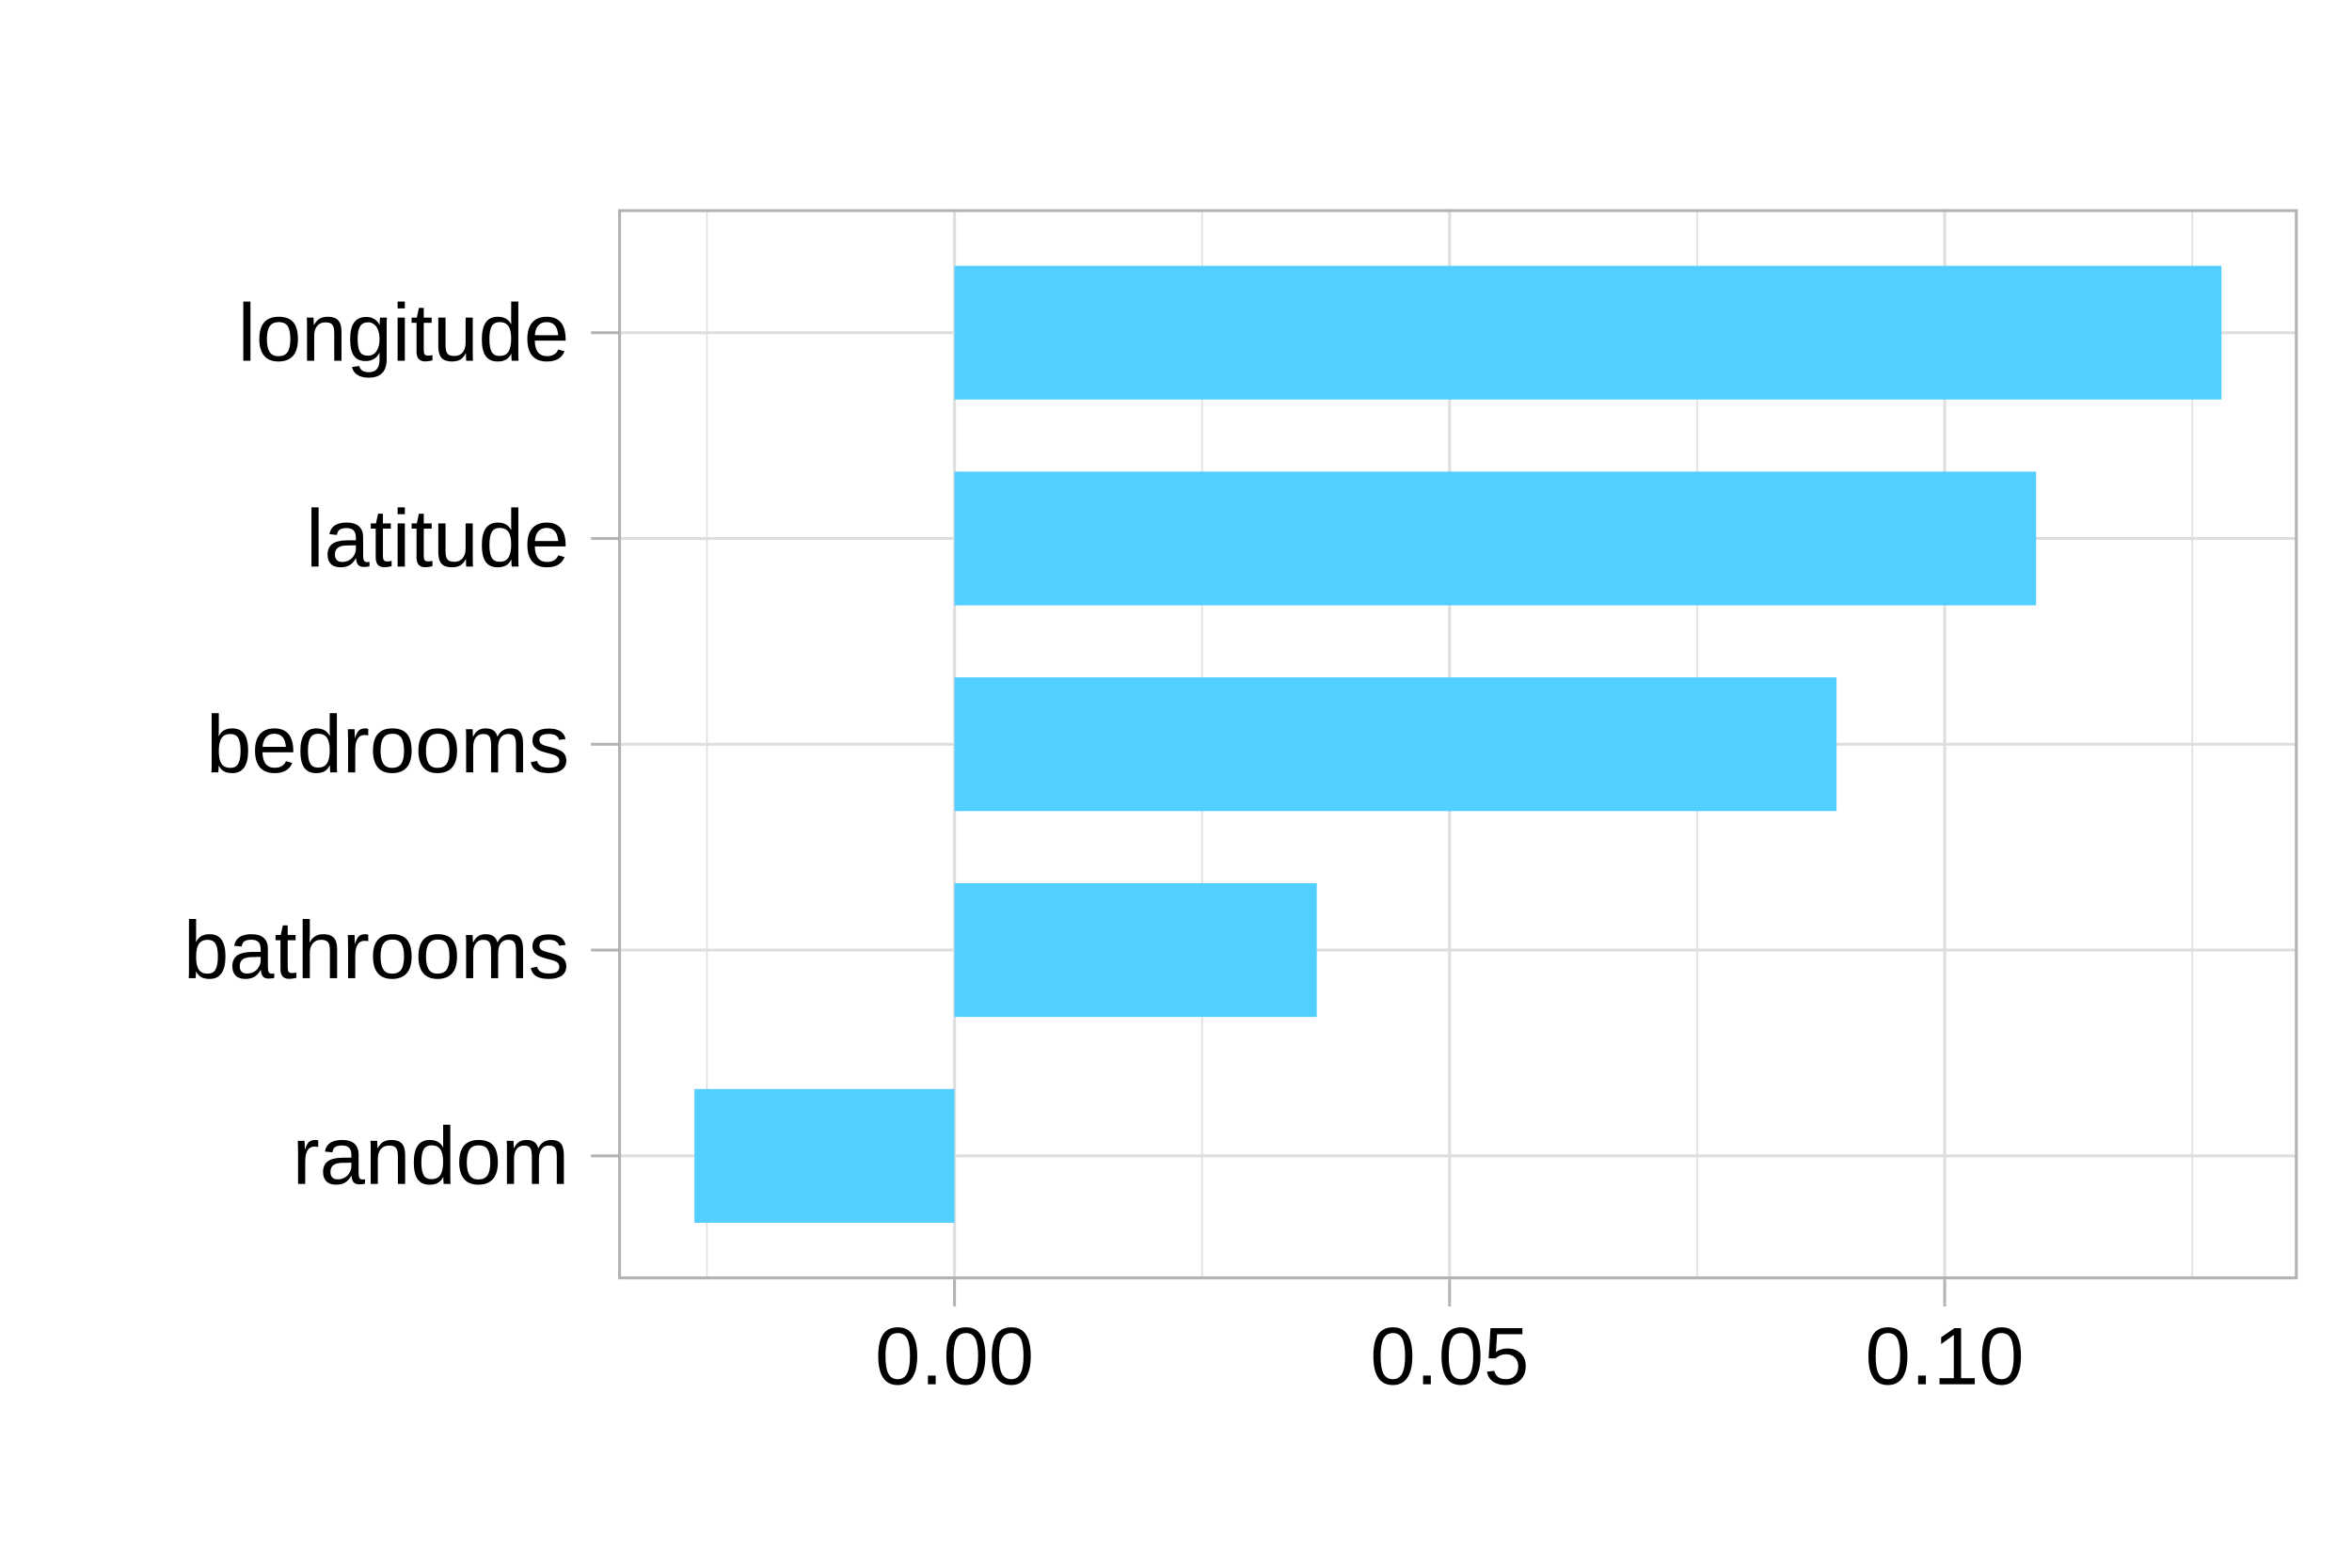
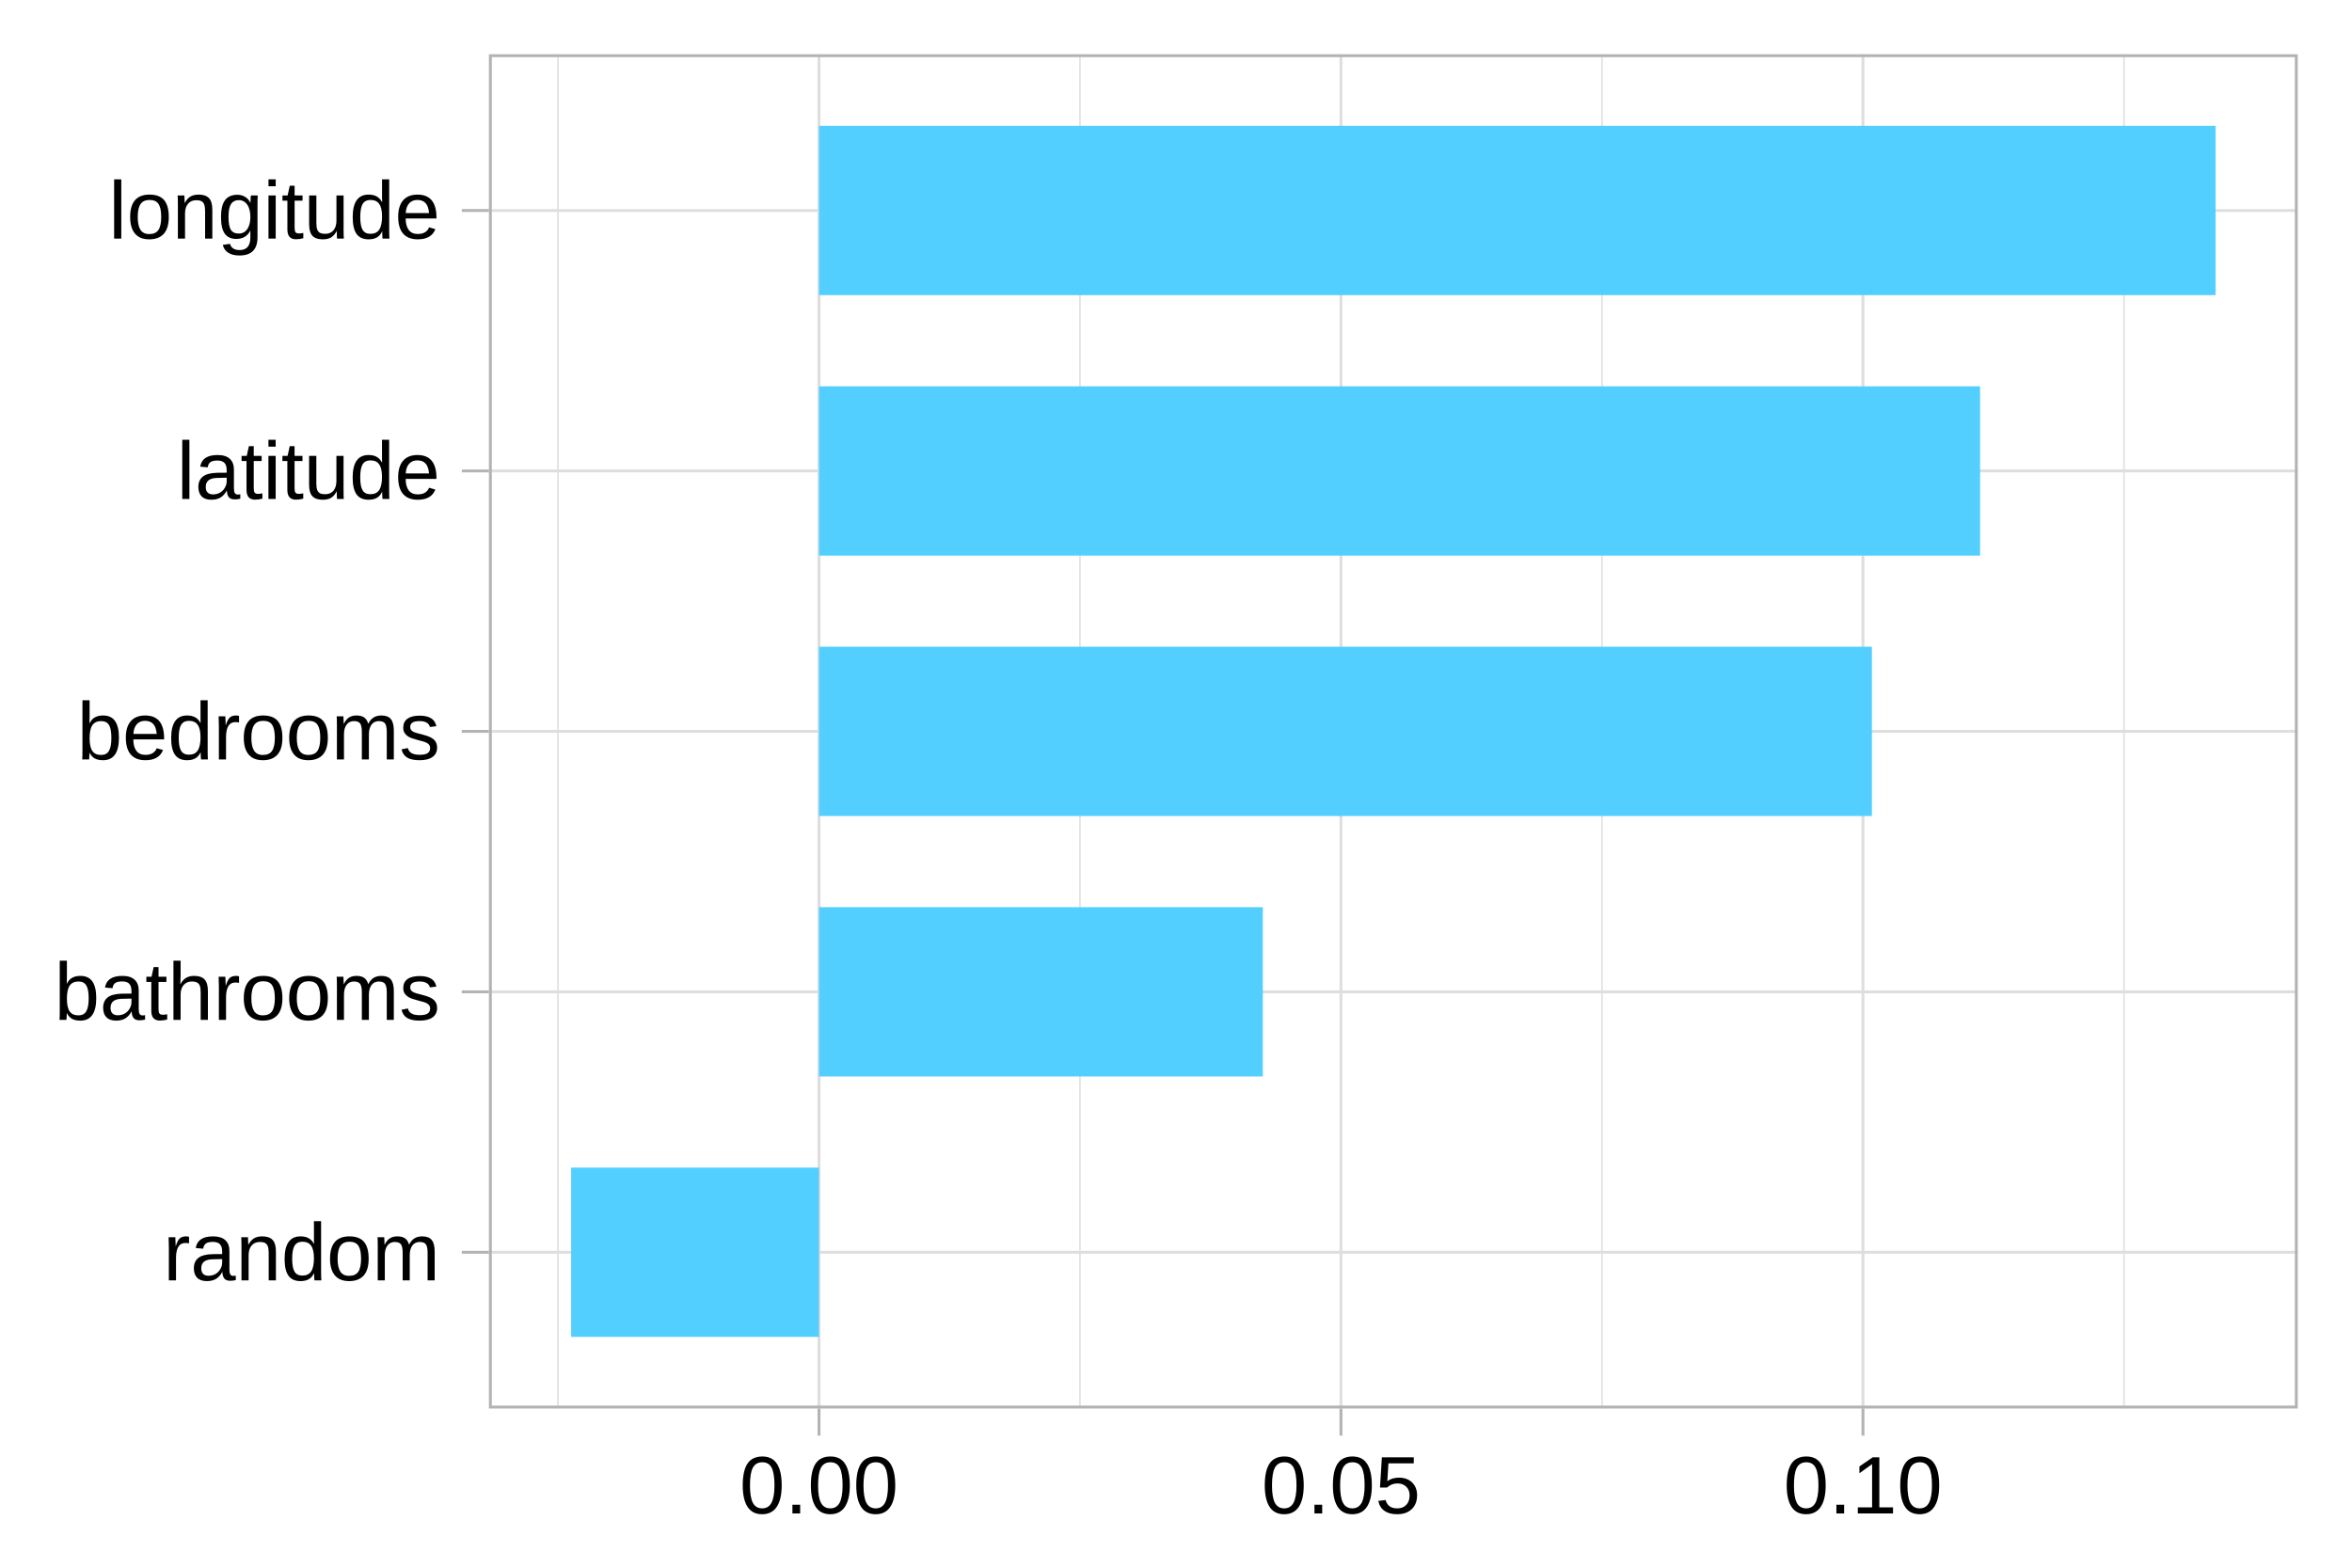
<svg xmlns="http://www.w3.org/2000/svg" viewBox="0 0 432.00 288.00">
  <defs>
    <style type="text/css">
    line, polyline, path, rect, circle {
      fill: none;
      stroke: #000000;
      stroke-linecap: round;
      stroke-linejoin: round;
      stroke-miterlimit: 10.00;
    }
  </style>
  </defs>
  <rect width="100%" height="100%" style="stroke: none; fill: #FFFFFF;" />
  <rect x="-0.00" y="0.00" width="432.00" height="288.00" style="stroke-width: 1.07; stroke: #FFFFFF; fill: #FFFFFF;" />
  <defs>
-     <clipPath id="cpMTEzLjUyNnw0MjIuMDM3fDIzNS4wM3wzOC40MzM0">
-       <rect x="113.53" y="38.43" width="308.51" height="196.60" />
+     <clipPath id="cpODkuNzk4Mnw0MjIuMDM3fDI1OC43NTh8OS45NjI2NA==">
+       <rect x="89.80" y="9.96" width="332.24" height="248.80" />
    </clipPath>
  </defs>
-   <rect x="113.53" y="38.43" width="308.51" height="196.60" style="stroke-width: 1.07; stroke: none; fill: #FFFFFF;" clip-path="url(#cpMTEzLjUyNnw0MjIuMDM3fDIzNS4wM3wzOC40MzM0)" />
-   <polyline points="129.85,235.03 129.85,38.43 " style="stroke-width: 0.27; stroke: #DEDEDE; stroke-linecap: butt;" clip-path="url(#cpMTEzLjUyNnw0MjIuMDM3fDIzNS4wM3wzOC40MzM0)" />
-   <polyline points="220.78,235.03 220.78,38.43 " style="stroke-width: 0.27; stroke: #DEDEDE; stroke-linecap: butt;" clip-path="url(#cpMTEzLjUyNnw0MjIuMDM3fDIzNS4wM3wzOC40MzM0)" />
-   <polyline points="311.72,235.03 311.72,38.43 " style="stroke-width: 0.27; stroke: #DEDEDE; stroke-linecap: butt;" clip-path="url(#cpMTEzLjUyNnw0MjIuMDM3fDIzNS4wM3wzOC40MzM0)" />
-   <polyline points="402.66,235.03 402.66,38.43 " style="stroke-width: 0.27; stroke: #DEDEDE; stroke-linecap: butt;" clip-path="url(#cpMTEzLjUyNnw0MjIuMDM3fDIzNS4wM3wzOC40MzM0)" />
-   <polyline points="113.53,212.35 422.04,212.35 " style="stroke-width: 0.53; stroke: #DEDEDE; stroke-linecap: butt;" clip-path="url(#cpMTEzLjUyNnw0MjIuMDM3fDIzNS4wM3wzOC40MzM0)" />
-   <polyline points="113.53,174.54 422.04,174.54 " style="stroke-width: 0.53; stroke: #DEDEDE; stroke-linecap: butt;" clip-path="url(#cpMTEzLjUyNnw0MjIuMDM3fDIzNS4wM3wzOC40MzM0)" />
-   <polyline points="113.53,136.73 422.04,136.73 " style="stroke-width: 0.53; stroke: #DEDEDE; stroke-linecap: butt;" clip-path="url(#cpMTEzLjUyNnw0MjIuMDM3fDIzNS4wM3wzOC40MzM0)" />
-   <polyline points="113.53,98.92 422.04,98.92 " style="stroke-width: 0.53; stroke: #DEDEDE; stroke-linecap: butt;" clip-path="url(#cpMTEzLjUyNnw0MjIuMDM3fDIzNS4wM3wzOC40MzM0)" />
-   <polyline points="113.53,61.12 422.04,61.12 " style="stroke-width: 0.53; stroke: #DEDEDE; stroke-linecap: butt;" clip-path="url(#cpMTEzLjUyNnw0MjIuMDM3fDIzNS4wM3wzOC40MzM0)" />
-   <polyline points="175.32,235.03 175.32,38.43 " style="stroke-width: 0.53; stroke: #DEDEDE; stroke-linecap: butt;" clip-path="url(#cpMTEzLjUyNnw0MjIuMDM3fDIzNS4wM3wzOC40MzM0)" />
-   <polyline points="266.25,235.03 266.25,38.43 " style="stroke-width: 0.53; stroke: #DEDEDE; stroke-linecap: butt;" clip-path="url(#cpMTEzLjUyNnw0MjIuMDM3fDIzNS4wM3wzOC40MzM0)" />
-   <polyline points="357.19,235.03 357.19,38.43 " style="stroke-width: 0.53; stroke: #DEDEDE; stroke-linecap: butt;" clip-path="url(#cpMTEzLjUyNnw0MjIuMDM3fDIzNS4wM3wzOC40MzM0)" />
-   <rect x="127.55" y="200.06" width="47.77" height="24.57" style="stroke-width: 1.07; stroke: none; stroke-linecap: butt; fill: #53CFFF;" clip-path="url(#cpMTEzLjUyNnw0MjIuMDM3fDIzNS4wM3wzOC40MzM0)" />
-   <rect x="175.32" y="162.25" width="66.54" height="24.57" style="stroke-width: 1.07; stroke: none; stroke-linecap: butt; fill: #53CFFF;" clip-path="url(#cpMTEzLjUyNnw0MjIuMDM3fDIzNS4wM3wzOC40MzM0)" />
-   <rect x="175.32" y="124.44" width="162.00" height="24.57" style="stroke-width: 1.07; stroke: none; stroke-linecap: butt; fill: #53CFFF;" clip-path="url(#cpMTEzLjUyNnw0MjIuMDM3fDIzNS4wM3wzOC40MzM0)" />
-   <rect x="175.32" y="86.64" width="198.66" height="24.57" style="stroke-width: 1.07; stroke: none; stroke-linecap: butt; fill: #53CFFF;" clip-path="url(#cpMTEzLjUyNnw0MjIuMDM3fDIzNS4wM3wzOC40MzM0)" />
-   <rect x="175.32" y="48.83" width="232.70" height="24.57" style="stroke-width: 1.07; stroke: none; stroke-linecap: butt; fill: #53CFFF;" clip-path="url(#cpMTEzLjUyNnw0MjIuMDM3fDIzNS4wM3wzOC40MzM0)" />
-   <rect x="113.53" y="38.43" width="308.51" height="196.60" style="stroke-width: 1.07; stroke: #B3B3B3;" clip-path="url(#cpMTEzLjUyNnw0MjIuMDM3fDIzNS4wM3wzOC40MzM0)" />
+   <rect x="89.80" y="9.96" width="332.24" height="248.80" style="stroke-width: 1.07; stroke: none; fill: #FFFFFF;" clip-path="url(#cpODkuNzk4Mnw0MjIuMDM3fDI1OC43NTh8OS45NjI2NA==)" />
+   <polyline points="102.49,258.76 102.49,9.96 " style="stroke-width: 0.27; stroke: #DEDEDE; stroke-linecap: butt;" clip-path="url(#cpODkuNzk4Mnw0MjIuMDM3fDI1OC43NTh8OS45NjI2NA==)" />
+   <polyline points="198.36,258.76 198.36,9.96 " style="stroke-width: 0.27; stroke: #DEDEDE; stroke-linecap: butt;" clip-path="url(#cpODkuNzk4Mnw0MjIuMDM3fDI1OC43NTh8OS45NjI2NA==)" />
+   <polyline points="294.24,258.76 294.24,9.96 " style="stroke-width: 0.27; stroke: #DEDEDE; stroke-linecap: butt;" clip-path="url(#cpODkuNzk4Mnw0MjIuMDM3fDI1OC43NTh8OS45NjI2NA==)" />
+   <polyline points="390.12,258.76 390.12,9.96 " style="stroke-width: 0.27; stroke: #DEDEDE; stroke-linecap: butt;" clip-path="url(#cpODkuNzk4Mnw0MjIuMDM3fDI1OC43NTh8OS45NjI2NA==)" />
+   <polyline points="89.80,230.05 422.04,230.05 " style="stroke-width: 0.53; stroke: #DEDEDE; stroke-linecap: butt;" clip-path="url(#cpODkuNzk4Mnw0MjIuMDM3fDI1OC43NTh8OS45NjI2NA==)" />
+   <polyline points="89.80,182.21 422.04,182.21 " style="stroke-width: 0.53; stroke: #DEDEDE; stroke-linecap: butt;" clip-path="url(#cpODkuNzk4Mnw0MjIuMDM3fDI1OC43NTh8OS45NjI2NA==)" />
+   <polyline points="89.80,134.36 422.04,134.36 " style="stroke-width: 0.53; stroke: #DEDEDE; stroke-linecap: butt;" clip-path="url(#cpODkuNzk4Mnw0MjIuMDM3fDI1OC43NTh8OS45NjI2NA==)" />
+   <polyline points="89.80,86.52 422.04,86.52 " style="stroke-width: 0.53; stroke: #DEDEDE; stroke-linecap: butt;" clip-path="url(#cpODkuNzk4Mnw0MjIuMDM3fDI1OC43NTh8OS45NjI2NA==)" />
+   <polyline points="89.80,38.67 422.04,38.67 " style="stroke-width: 0.53; stroke: #DEDEDE; stroke-linecap: butt;" clip-path="url(#cpODkuNzk4Mnw0MjIuMDM3fDI1OC43NTh8OS45NjI2NA==)" />
+   <polyline points="150.43,258.76 150.43,9.96 " style="stroke-width: 0.53; stroke: #DEDEDE; stroke-linecap: butt;" clip-path="url(#cpODkuNzk4Mnw0MjIuMDM3fDI1OC43NTh8OS45NjI2NA==)" />
+   <polyline points="246.30,258.76 246.30,9.96 " style="stroke-width: 0.53; stroke: #DEDEDE; stroke-linecap: butt;" clip-path="url(#cpODkuNzk4Mnw0MjIuMDM3fDI1OC43NTh8OS45NjI2NA==)" />
+   <polyline points="342.18,258.76 342.18,9.96 " style="stroke-width: 0.53; stroke: #DEDEDE; stroke-linecap: butt;" clip-path="url(#cpODkuNzk4Mnw0MjIuMDM3fDI1OC43NTh8OS45NjI2NA==)" />
+   <rect x="104.90" y="214.50" width="45.53" height="31.10" style="stroke-width: 1.07; stroke: none; stroke-linecap: butt; fill: #53CFFF;" clip-path="url(#cpODkuNzk4Mnw0MjIuMDM3fDI1OC43NTh8OS45NjI2NA==)" />
+   <rect x="150.43" y="166.66" width="81.52" height="31.10" style="stroke-width: 1.07; stroke: none; stroke-linecap: butt; fill: #53CFFF;" clip-path="url(#cpODkuNzk4Mnw0MjIuMDM3fDI1OC43NTh8OS45NjI2NA==)" />
+   <rect x="150.43" y="118.81" width="193.39" height="31.10" style="stroke-width: 1.07; stroke: none; stroke-linecap: butt; fill: #53CFFF;" clip-path="url(#cpODkuNzk4Mnw0MjIuMDM3fDI1OC43NTh8OS45NjI2NA==)" />
+   <rect x="150.43" y="70.97" width="213.26" height="31.10" style="stroke-width: 1.07; stroke: none; stroke-linecap: butt; fill: #53CFFF;" clip-path="url(#cpODkuNzk4Mnw0MjIuMDM3fDI1OC43NTh8OS45NjI2NA==)" />
+   <rect x="150.43" y="23.12" width="256.51" height="31.10" style="stroke-width: 1.07; stroke: none; stroke-linecap: butt; fill: #53CFFF;" clip-path="url(#cpODkuNzk4Mnw0MjIuMDM3fDI1OC43NTh8OS45NjI2NA==)" />
+   <rect x="89.80" y="9.96" width="332.24" height="248.80" style="stroke-width: 1.07; stroke: #B3B3B3;" clip-path="url(#cpODkuNzk4Mnw0MjIuMDM3fDI1OC43NTh8OS45NjI2NA==)" />
  <defs>
    <clipPath id="cpMHw0MzJ8Mjg4fDA=">
      <rect x="0.00" y="0.00" width="432.00" height="288.00" />
    </clipPath>
  </defs>
  <g clip-path="url(#cpMHw0MzJ8Mjg4fDA=)">
-     <text x="53.70" y="217.50" style="font-size: 15.00px; font-family: Liberation Sans;" textLength="50.86px" lengthAdjust="spacingAndGlyphs">random</text>
+     <text x="29.97" y="235.21" style="font-size: 15.00px; font-family: Liberation Sans;" textLength="50.86px" lengthAdjust="spacingAndGlyphs">random</text>
  </g>
  <g clip-path="url(#cpMHw0MzJ8Mjg4fDA=)">
-     <text x="33.69" y="179.70" style="font-size: 15.00px; font-family: Liberation Sans;" textLength="70.87px" lengthAdjust="spacingAndGlyphs">bathrooms</text>
+     <text x="9.96" y="187.36" style="font-size: 15.00px; font-family: Liberation Sans;" textLength="70.87px" lengthAdjust="spacingAndGlyphs">bathrooms</text>
  </g>
  <g clip-path="url(#cpMHw0MzJ8Mjg4fDA=)">
-     <text x="37.86" y="141.89" style="font-size: 15.00px; font-family: Liberation Sans;" textLength="66.70px" lengthAdjust="spacingAndGlyphs">bedrooms</text>
+     <text x="14.13" y="139.52" style="font-size: 15.00px; font-family: Liberation Sans;" textLength="66.70px" lengthAdjust="spacingAndGlyphs">bedrooms</text>
  </g>
  <g clip-path="url(#cpMHw0MzJ8Mjg4fDA=)">
-     <text x="56.19" y="104.08" style="font-size: 15.00px; font-family: Liberation Sans;" textLength="48.37px" lengthAdjust="spacingAndGlyphs">latitude</text>
+     <text x="32.46" y="91.67" style="font-size: 15.00px; font-family: Liberation Sans;" textLength="48.37px" lengthAdjust="spacingAndGlyphs">latitude</text>
  </g>
  <g clip-path="url(#cpMHw0MzJ8Mjg4fDA=)">
-     <text x="43.67" y="66.27" style="font-size: 15.00px; font-family: Liberation Sans;" textLength="60.89px" lengthAdjust="spacingAndGlyphs">longitude</text>
+     <text x="19.95" y="43.83" style="font-size: 15.00px; font-family: Liberation Sans;" textLength="60.89px" lengthAdjust="spacingAndGlyphs">longitude</text>
  </g>
-   <polyline points="108.55,212.35 113.53,212.35 " style="stroke-width: 0.53; stroke: #B3B3B3; stroke-linecap: butt;" clip-path="url(#cpMHw0MzJ8Mjg4fDA=)" />
-   <polyline points="108.55,174.54 113.53,174.54 " style="stroke-width: 0.53; stroke: #B3B3B3; stroke-linecap: butt;" clip-path="url(#cpMHw0MzJ8Mjg4fDA=)" />
-   <polyline points="108.55,136.73 113.53,136.73 " style="stroke-width: 0.53; stroke: #B3B3B3; stroke-linecap: butt;" clip-path="url(#cpMHw0MzJ8Mjg4fDA=)" />
-   <polyline points="108.55,98.92 113.53,98.92 " style="stroke-width: 0.53; stroke: #B3B3B3; stroke-linecap: butt;" clip-path="url(#cpMHw0MzJ8Mjg4fDA=)" />
-   <polyline points="108.55,61.12 113.53,61.12 " style="stroke-width: 0.53; stroke: #B3B3B3; stroke-linecap: butt;" clip-path="url(#cpMHw0MzJ8Mjg4fDA=)" />
-   <polyline points="175.32,240.01 175.32,235.03 " style="stroke-width: 0.53; stroke: #B3B3B3; stroke-linecap: butt;" clip-path="url(#cpMHw0MzJ8Mjg4fDA=)" />
-   <polyline points="266.25,240.01 266.25,235.03 " style="stroke-width: 0.53; stroke: #B3B3B3; stroke-linecap: butt;" clip-path="url(#cpMHw0MzJ8Mjg4fDA=)" />
-   <polyline points="357.19,240.01 357.19,235.03 " style="stroke-width: 0.53; stroke: #B3B3B3; stroke-linecap: butt;" clip-path="url(#cpMHw0MzJ8Mjg4fDA=)" />
+   <polyline points="84.82,230.05 89.80,230.05 " style="stroke-width: 0.53; stroke: #B3B3B3; stroke-linecap: butt;" clip-path="url(#cpMHw0MzJ8Mjg4fDA=)" />
+   <polyline points="84.82,182.21 89.80,182.21 " style="stroke-width: 0.53; stroke: #B3B3B3; stroke-linecap: butt;" clip-path="url(#cpMHw0MzJ8Mjg4fDA=)" />
+   <polyline points="84.82,134.36 89.80,134.36 " style="stroke-width: 0.53; stroke: #B3B3B3; stroke-linecap: butt;" clip-path="url(#cpMHw0MzJ8Mjg4fDA=)" />
+   <polyline points="84.82,86.52 89.80,86.52 " style="stroke-width: 0.53; stroke: #B3B3B3; stroke-linecap: butt;" clip-path="url(#cpMHw0MzJ8Mjg4fDA=)" />
+   <polyline points="84.82,38.67 89.80,38.67 " style="stroke-width: 0.53; stroke: #B3B3B3; stroke-linecap: butt;" clip-path="url(#cpMHw0MzJ8Mjg4fDA=)" />
+   <polyline points="150.43,263.74 150.43,258.76 " style="stroke-width: 0.53; stroke: #B3B3B3; stroke-linecap: butt;" clip-path="url(#cpMHw0MzJ8Mjg4fDA=)" />
+   <polyline points="246.30,263.74 246.30,258.76 " style="stroke-width: 0.53; stroke: #B3B3B3; stroke-linecap: butt;" clip-path="url(#cpMHw0MzJ8Mjg4fDA=)" />
+   <polyline points="342.18,263.74 342.18,258.76 " style="stroke-width: 0.53; stroke: #B3B3B3; stroke-linecap: butt;" clip-path="url(#cpMHw0MzJ8Mjg4fDA=)" />
  <g clip-path="url(#cpMHw0MzJ8Mjg4fDA=)">
-     <text x="160.72" y="254.31" style="font-size: 15.00px; font-family: Liberation Sans;" textLength="29.19px" lengthAdjust="spacingAndGlyphs">0.00</text>
+     <text x="135.83" y="278.04" style="font-size: 15.00px; font-family: Liberation Sans;" textLength="29.19px" lengthAdjust="spacingAndGlyphs">0.00</text>
  </g>
  <g clip-path="url(#cpMHw0MzJ8Mjg4fDA=)">
-     <text x="251.66" y="254.31" style="font-size: 15.00px; font-family: Liberation Sans;" textLength="29.19px" lengthAdjust="spacingAndGlyphs">0.05</text>
+     <text x="231.71" y="278.04" style="font-size: 15.00px; font-family: Liberation Sans;" textLength="29.19px" lengthAdjust="spacingAndGlyphs">0.05</text>
  </g>
  <g clip-path="url(#cpMHw0MzJ8Mjg4fDA=)">
-     <text x="342.59" y="254.31" style="font-size: 15.00px; font-family: Liberation Sans;" textLength="29.19px" lengthAdjust="spacingAndGlyphs">0.10</text>
+     <text x="327.58" y="278.04" style="font-size: 15.00px; font-family: Liberation Sans;" textLength="29.19px" lengthAdjust="spacingAndGlyphs">0.10</text>
  </g>
</svg>
